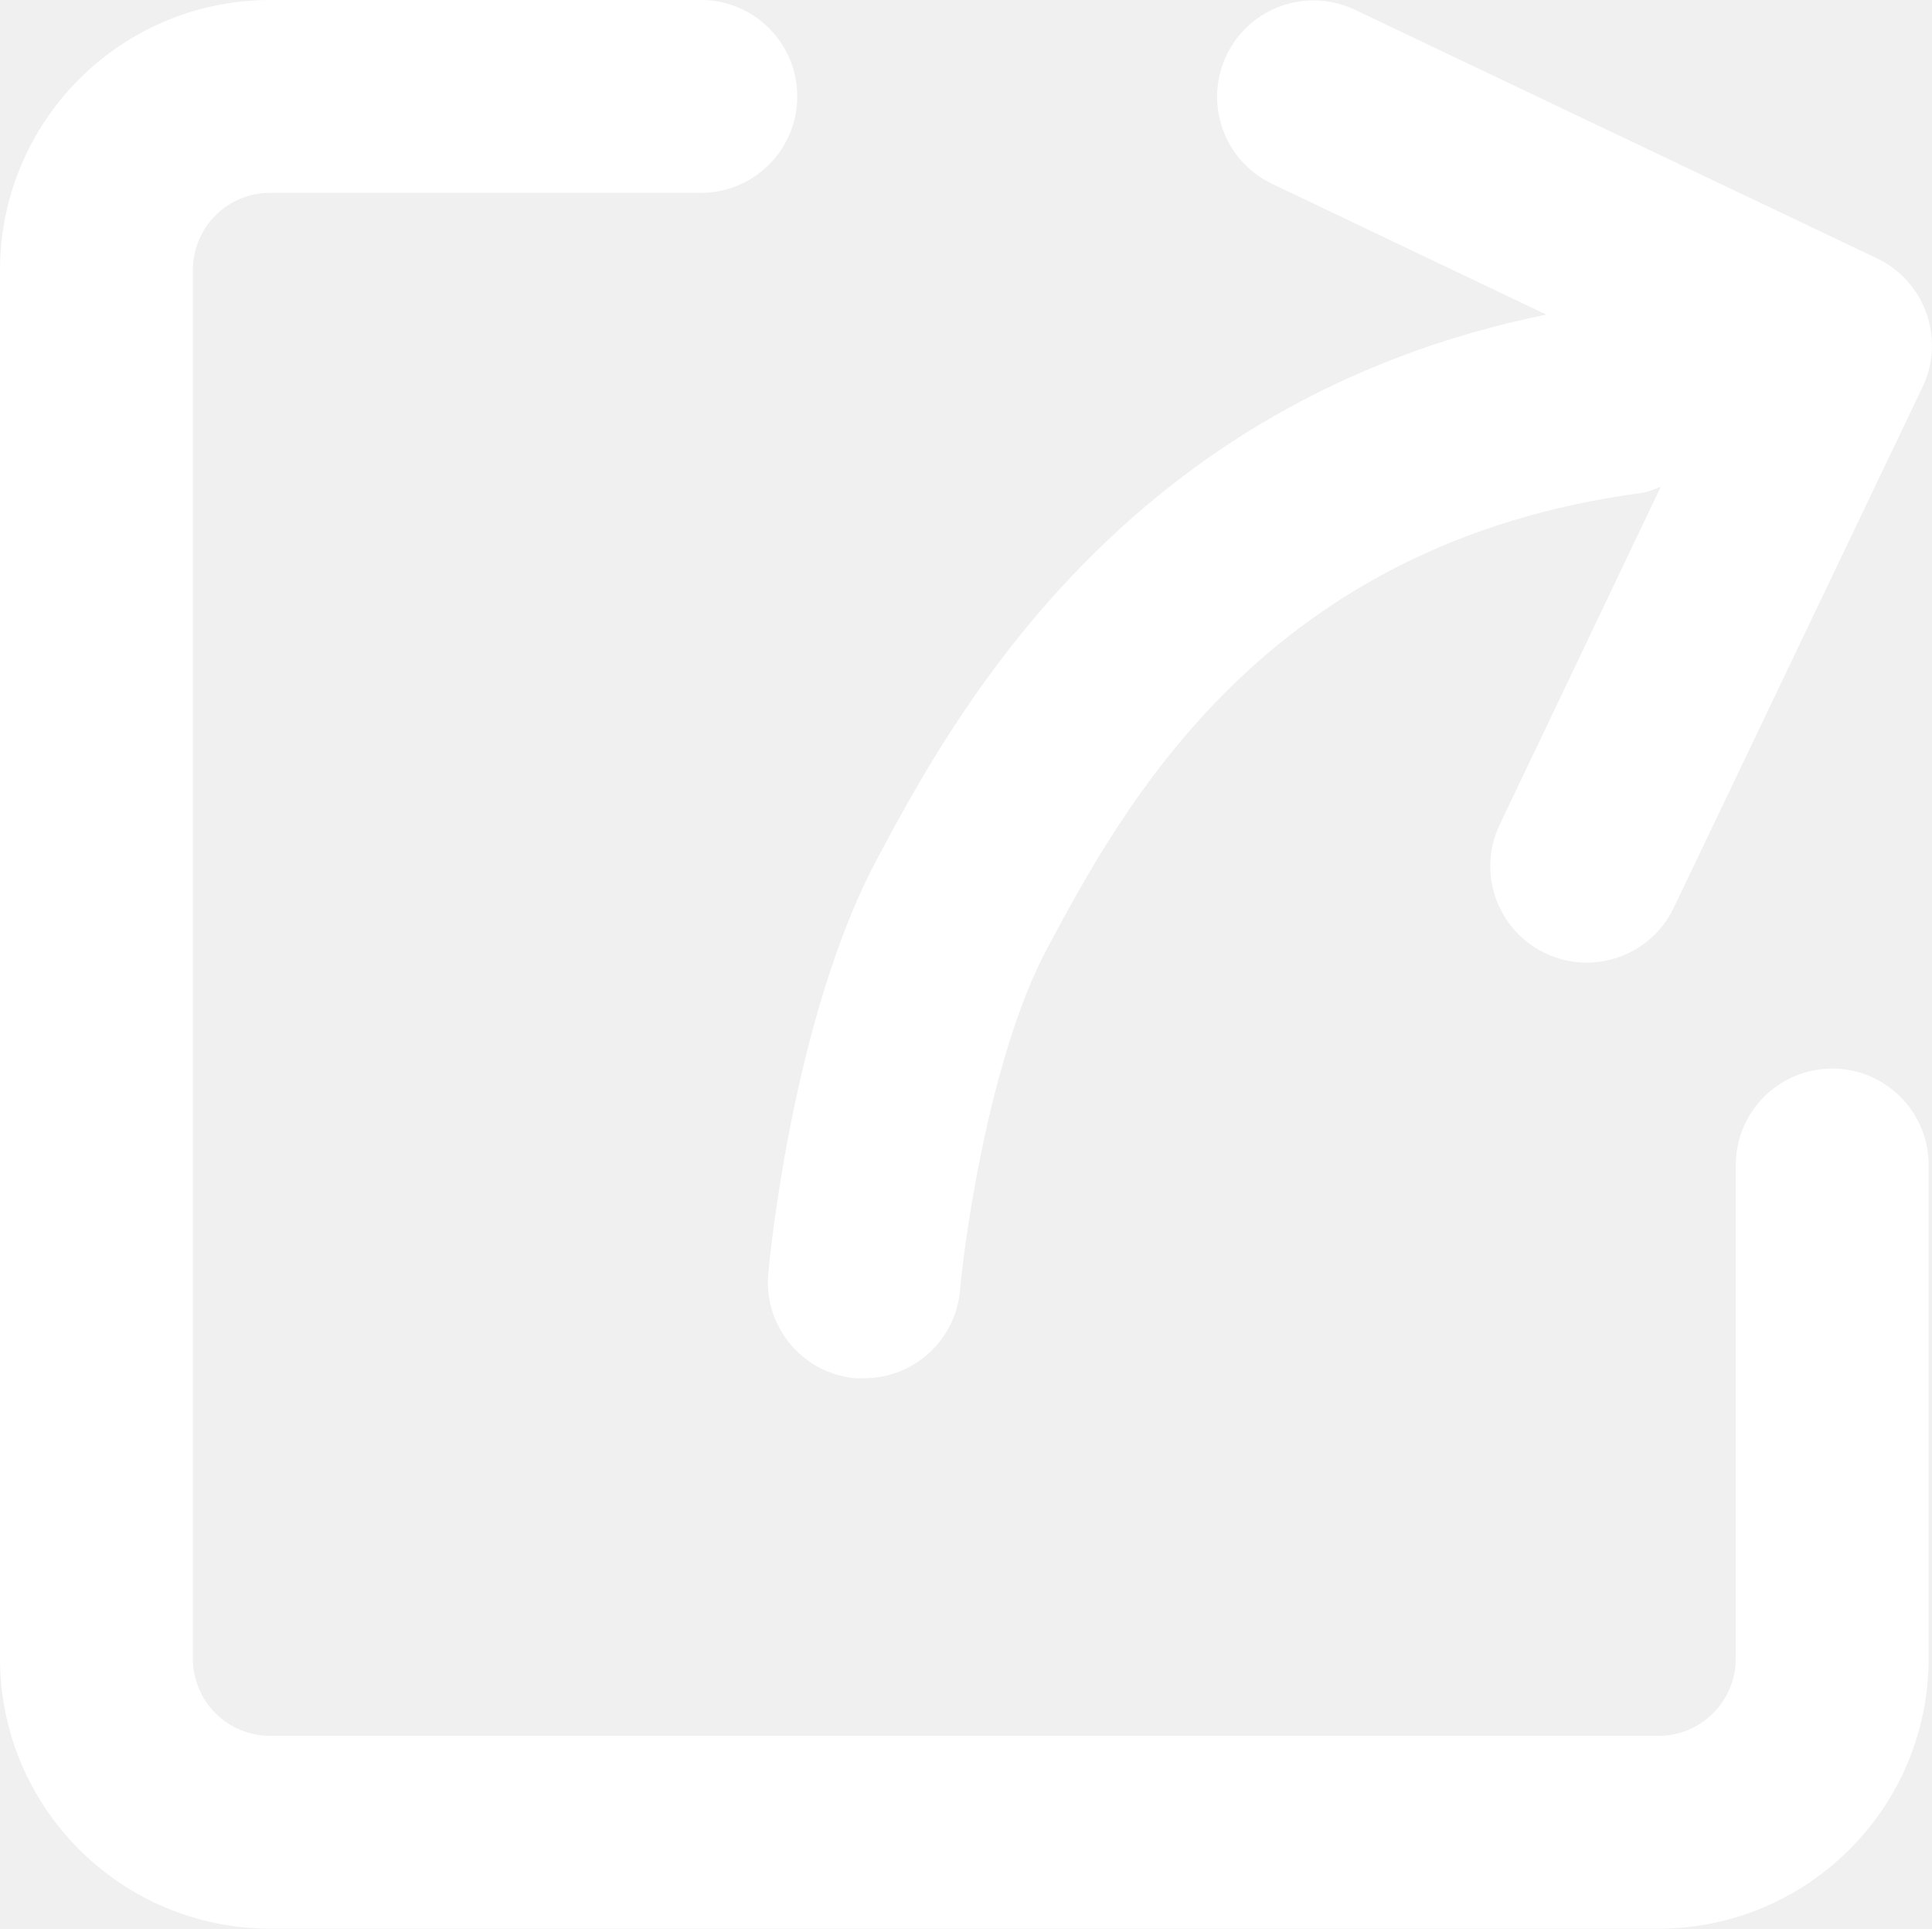
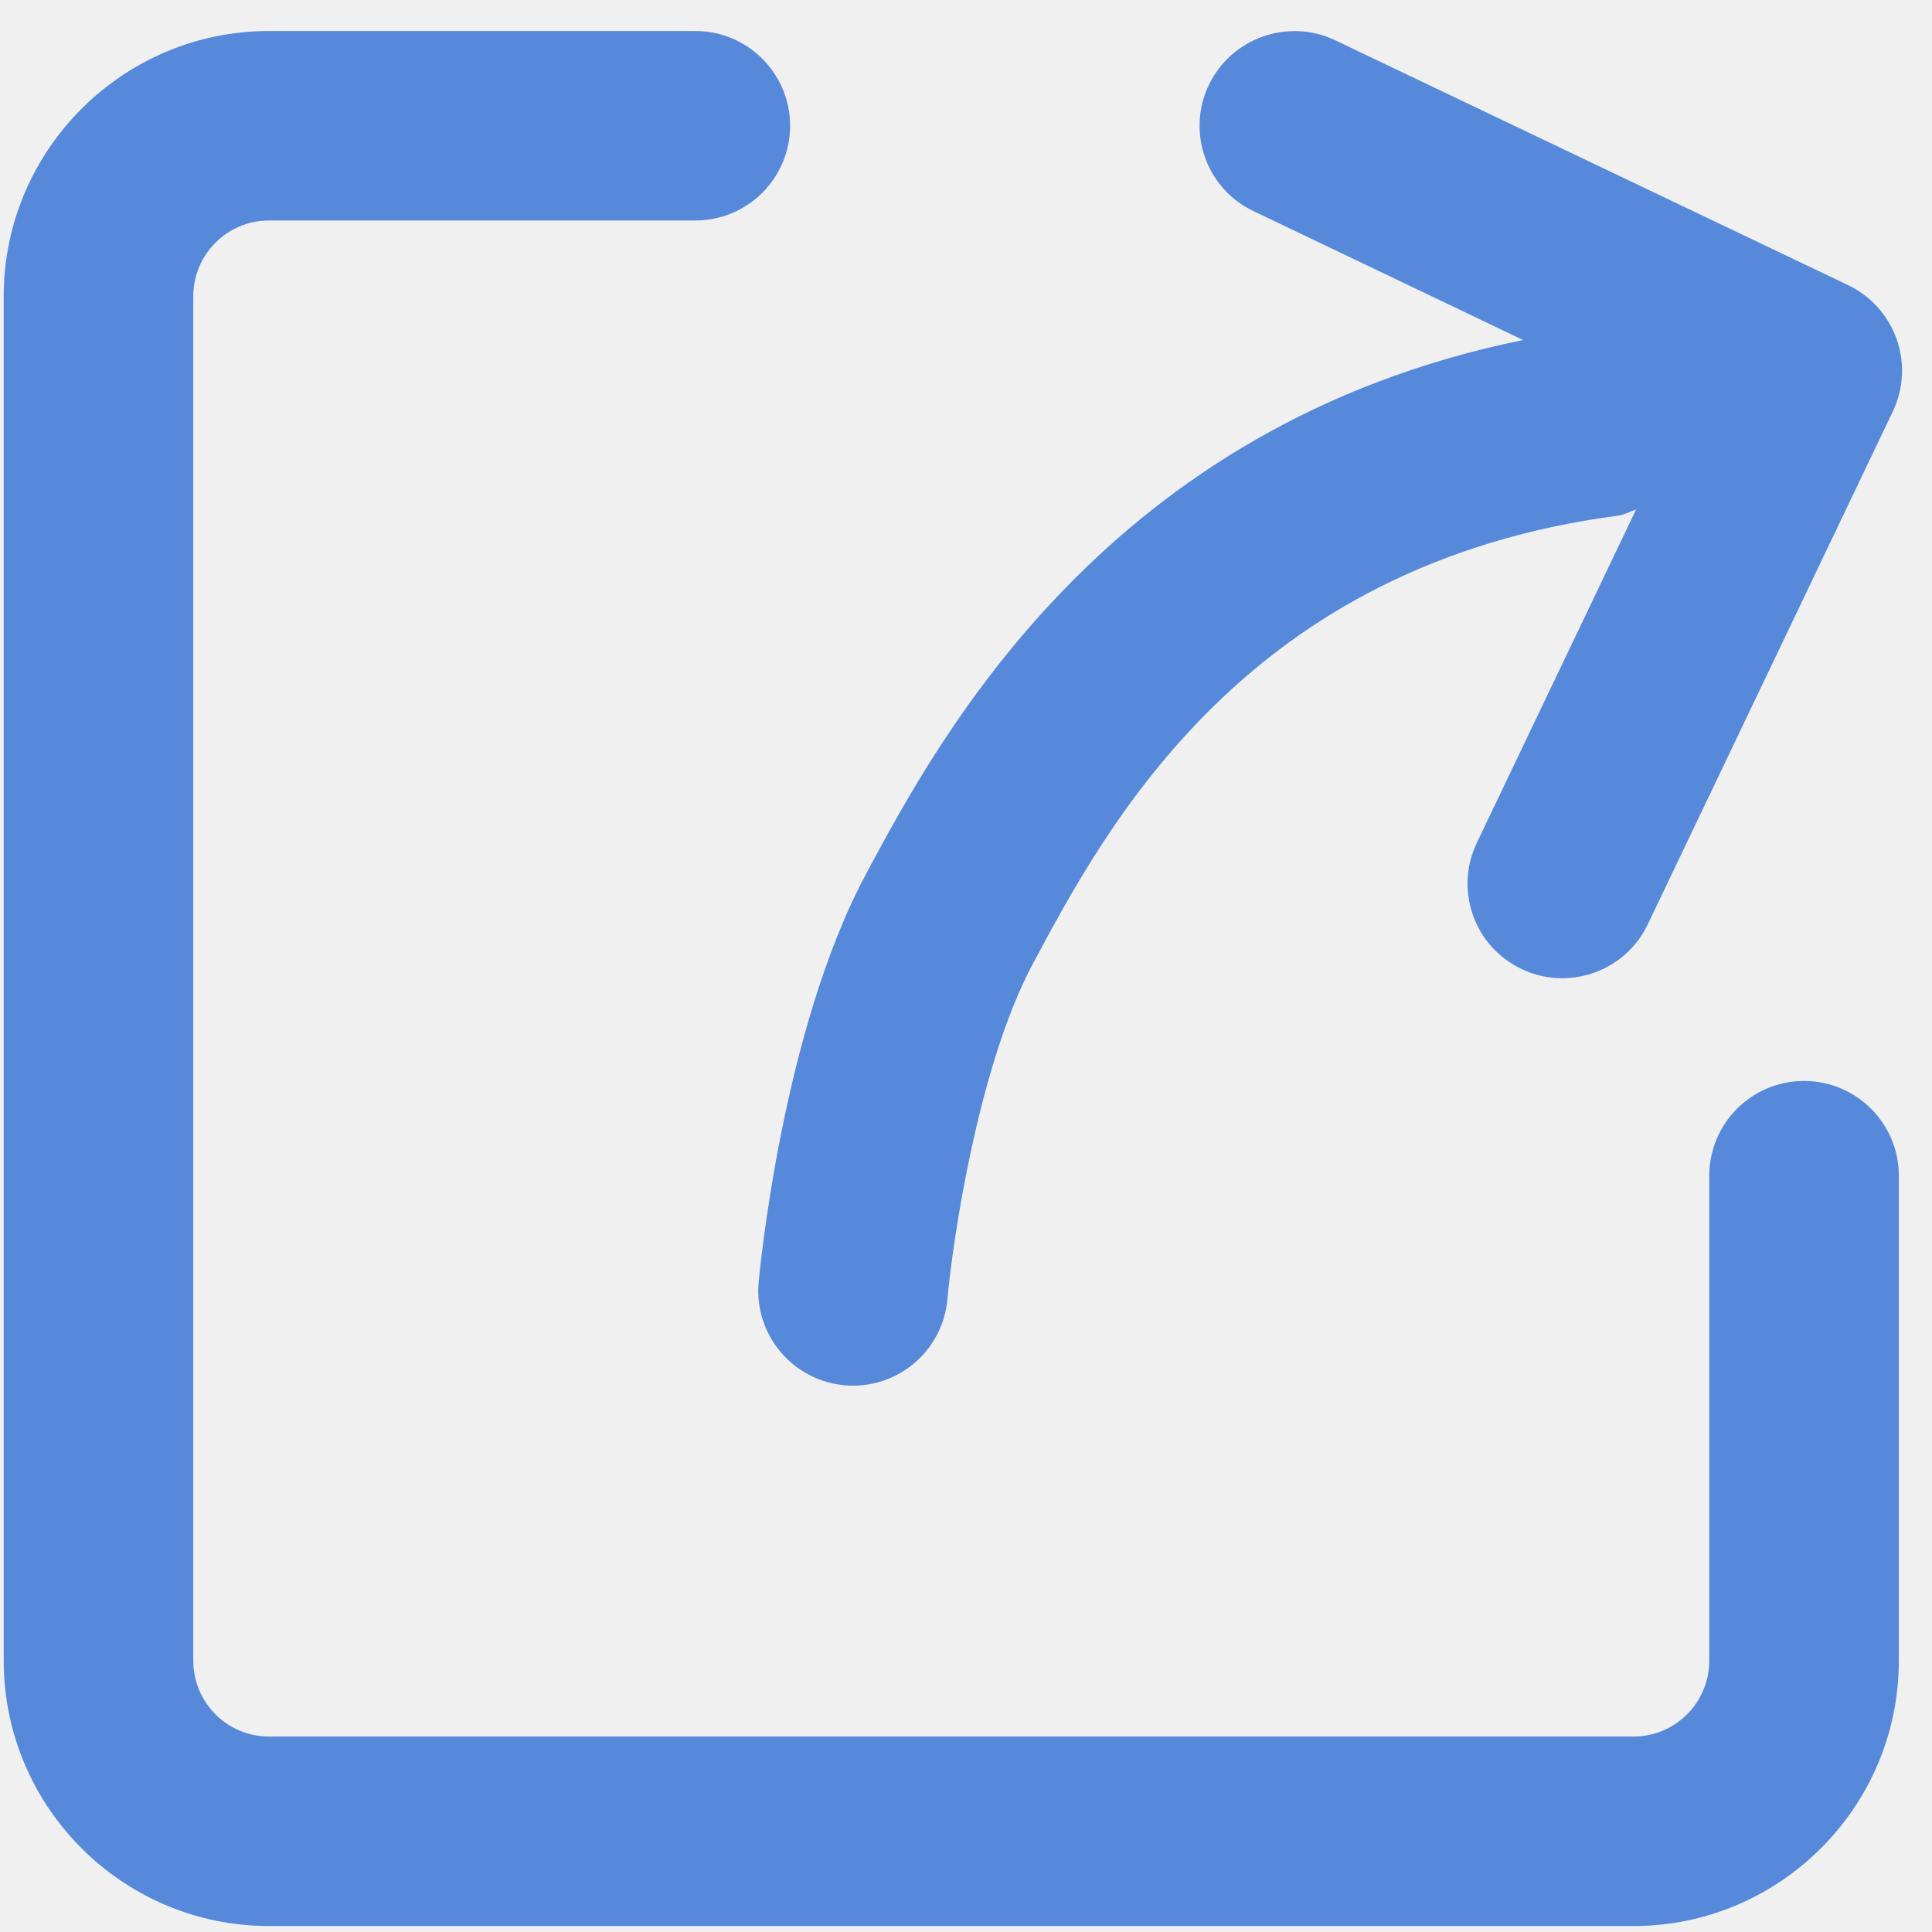
- <svg xmlns="http://www.w3.org/2000/svg" viewBox="0 0 196.52 196.17">
-   <defs>
-     <style>.cls-1{fill:#fff;}</style>
-   </defs>
-   <g id="图层_2" data-name="图层 2">
-     <g id="图层_1-2" data-name="图层 1">
-       <path class="cls-1" d="M186.37,108.69a9.81,9.81,0,0,0-9.81,9.81v50.2a7.86,7.86,0,0,1-7.85,7.86H27.46a7.85,7.85,0,0,1-7.84-7.86V27.46a7.85,7.85,0,0,1,7.84-7.85H71.6A9.81,9.81,0,0,0,71.6,0H27.46A27.49,27.49,0,0,0,0,27.46V168.7a27.5,27.5,0,0,0,27.46,27.47H168.71a27.5,27.5,0,0,0,27.47-27.47V118.5a9.81,9.81,0,0,0-9.81-9.81ZM87,140.19a8.7,8.7,0,0,0,.89,0,9.81,9.81,0,0,0,9.76-8.93c.54-6.07,3.2-24.16,8.83-34.72,7.74-14.45,22.12-41.35,60.63-46.42a9.65,9.65,0,0,0,1.83-.63L152.49,84a9.81,9.81,0,0,0,17.7,8.46l25.37-53.1a9.82,9.82,0,0,0-4.63-13.08L137.83,1a9.8,9.8,0,1,0-8.45,17.69L157.29,32c-43.08,8.77-60.45,41.1-68.06,55.34-8.66,16.2-11,41.17-11.08,42.21A9.8,9.8,0,0,0,87,140.19Z" />
-     </g>
-   </g>
+ <svg xmlns="http://www.w3.org/2000/svg" width="24" height="24" viewBox="0 0 24 24" fill="none">
+   <path d="M22.41 13.428C21.759 13.428 21.233 13.956 21.233 14.605V20.629C21.233 21.15 20.811 21.572 20.292 21.572H3.342C2.822 21.572 2.401 21.15 2.401 20.629V3.681C2.401 3.161 2.822 2.739 3.342 2.739H8.638C9.288 2.739 9.815 2.212 9.815 1.562C9.815 0.913 9.288 0.385 8.638 0.385H3.342C1.525 0.385 0.046 1.864 0.046 3.681V20.63C0.046 22.447 1.525 23.926 3.342 23.926H20.291C22.108 23.926 23.588 22.447 23.588 20.63V14.605C23.588 13.956 23.061 13.428 22.41 13.428L22.41 13.428Z" fill="#5789DB" />
+   <path d="M10.491 17.208C10.526 17.212 10.562 17.213 10.598 17.213C11.2 17.213 11.713 16.754 11.769 16.141C11.834 15.412 12.153 13.242 12.829 11.975C13.757 10.241 15.483 7.013 20.104 6.405C20.183 6.393 20.25 6.354 20.324 6.329L18.346 10.469C18.065 11.055 18.313 11.759 18.901 12.037C19.058 12.113 19.231 12.152 19.406 12.152C19.846 12.152 20.267 11.906 20.469 11.483L23.513 5.112C23.648 4.83 23.665 4.506 23.56 4.212C23.457 3.918 23.239 3.677 22.958 3.542L16.586 0.5C16.001 0.222 15.298 0.47 15.017 1.055C14.736 1.641 14.985 2.345 15.572 2.623L18.921 4.224C13.752 5.276 11.668 9.155 10.754 10.865C9.715 12.809 9.436 15.805 9.424 15.93C9.366 16.578 9.844 17.15 10.491 17.208Z" fill="#5789DB" />
</svg>
